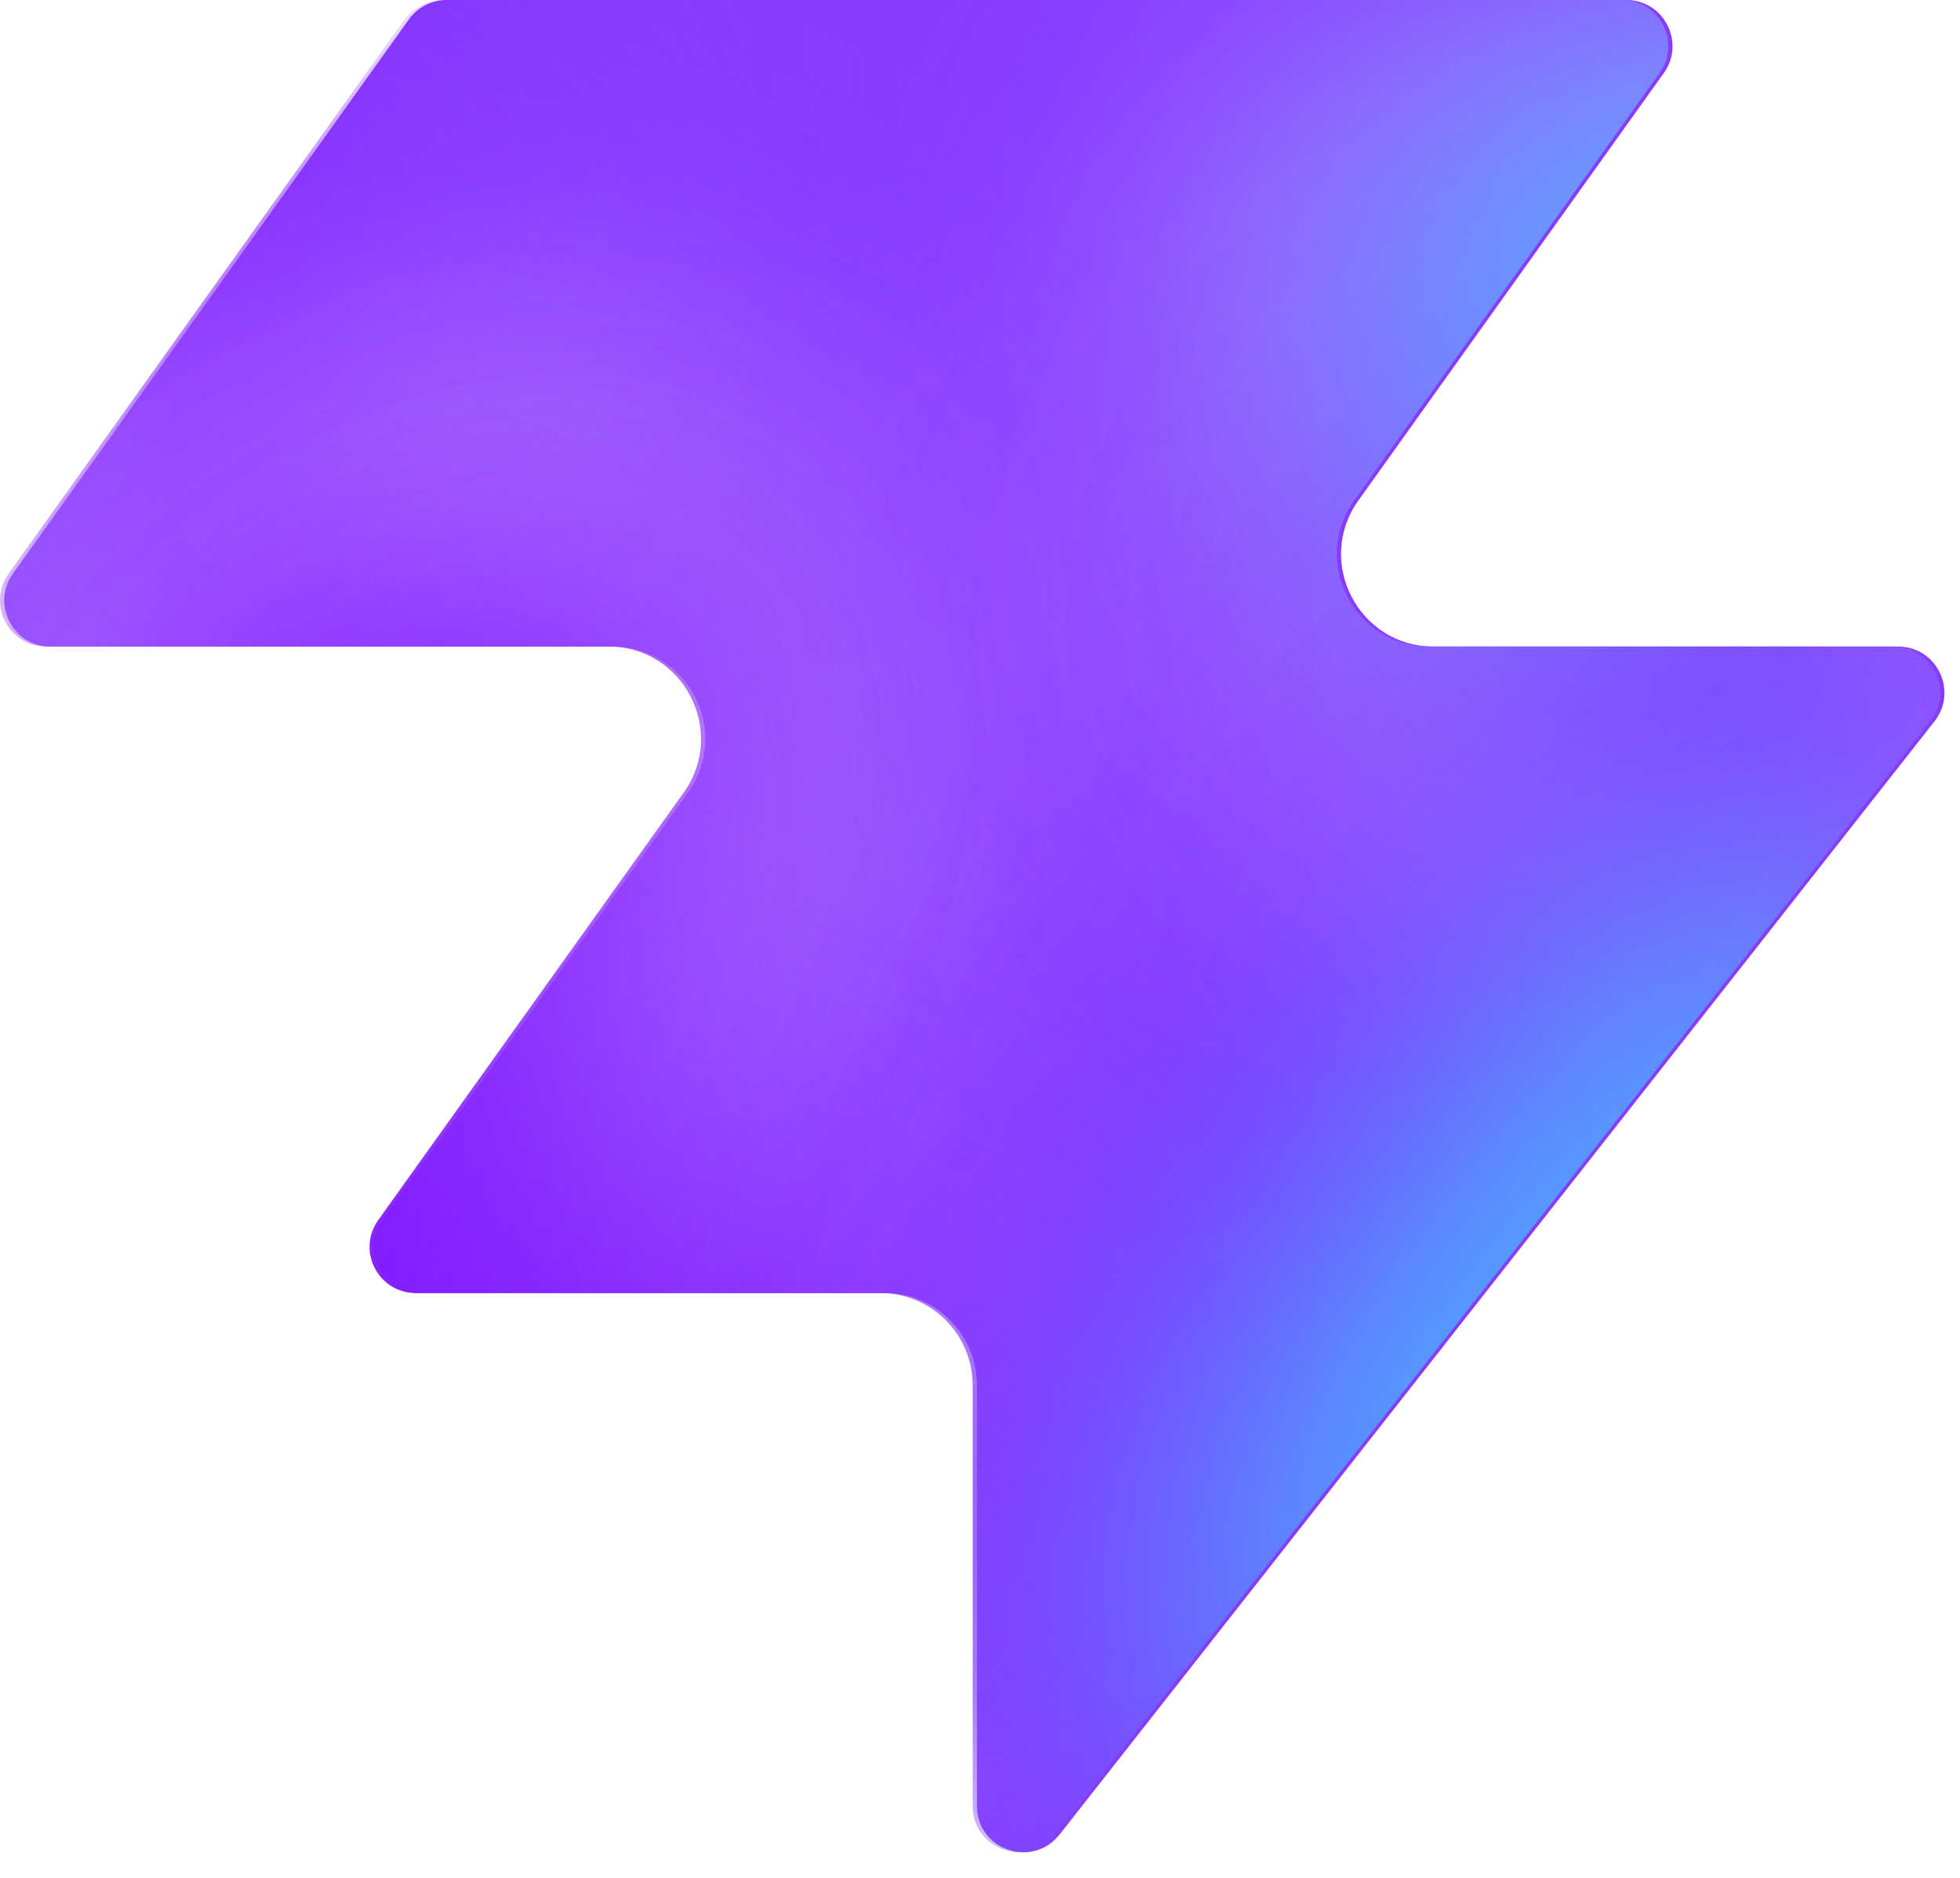
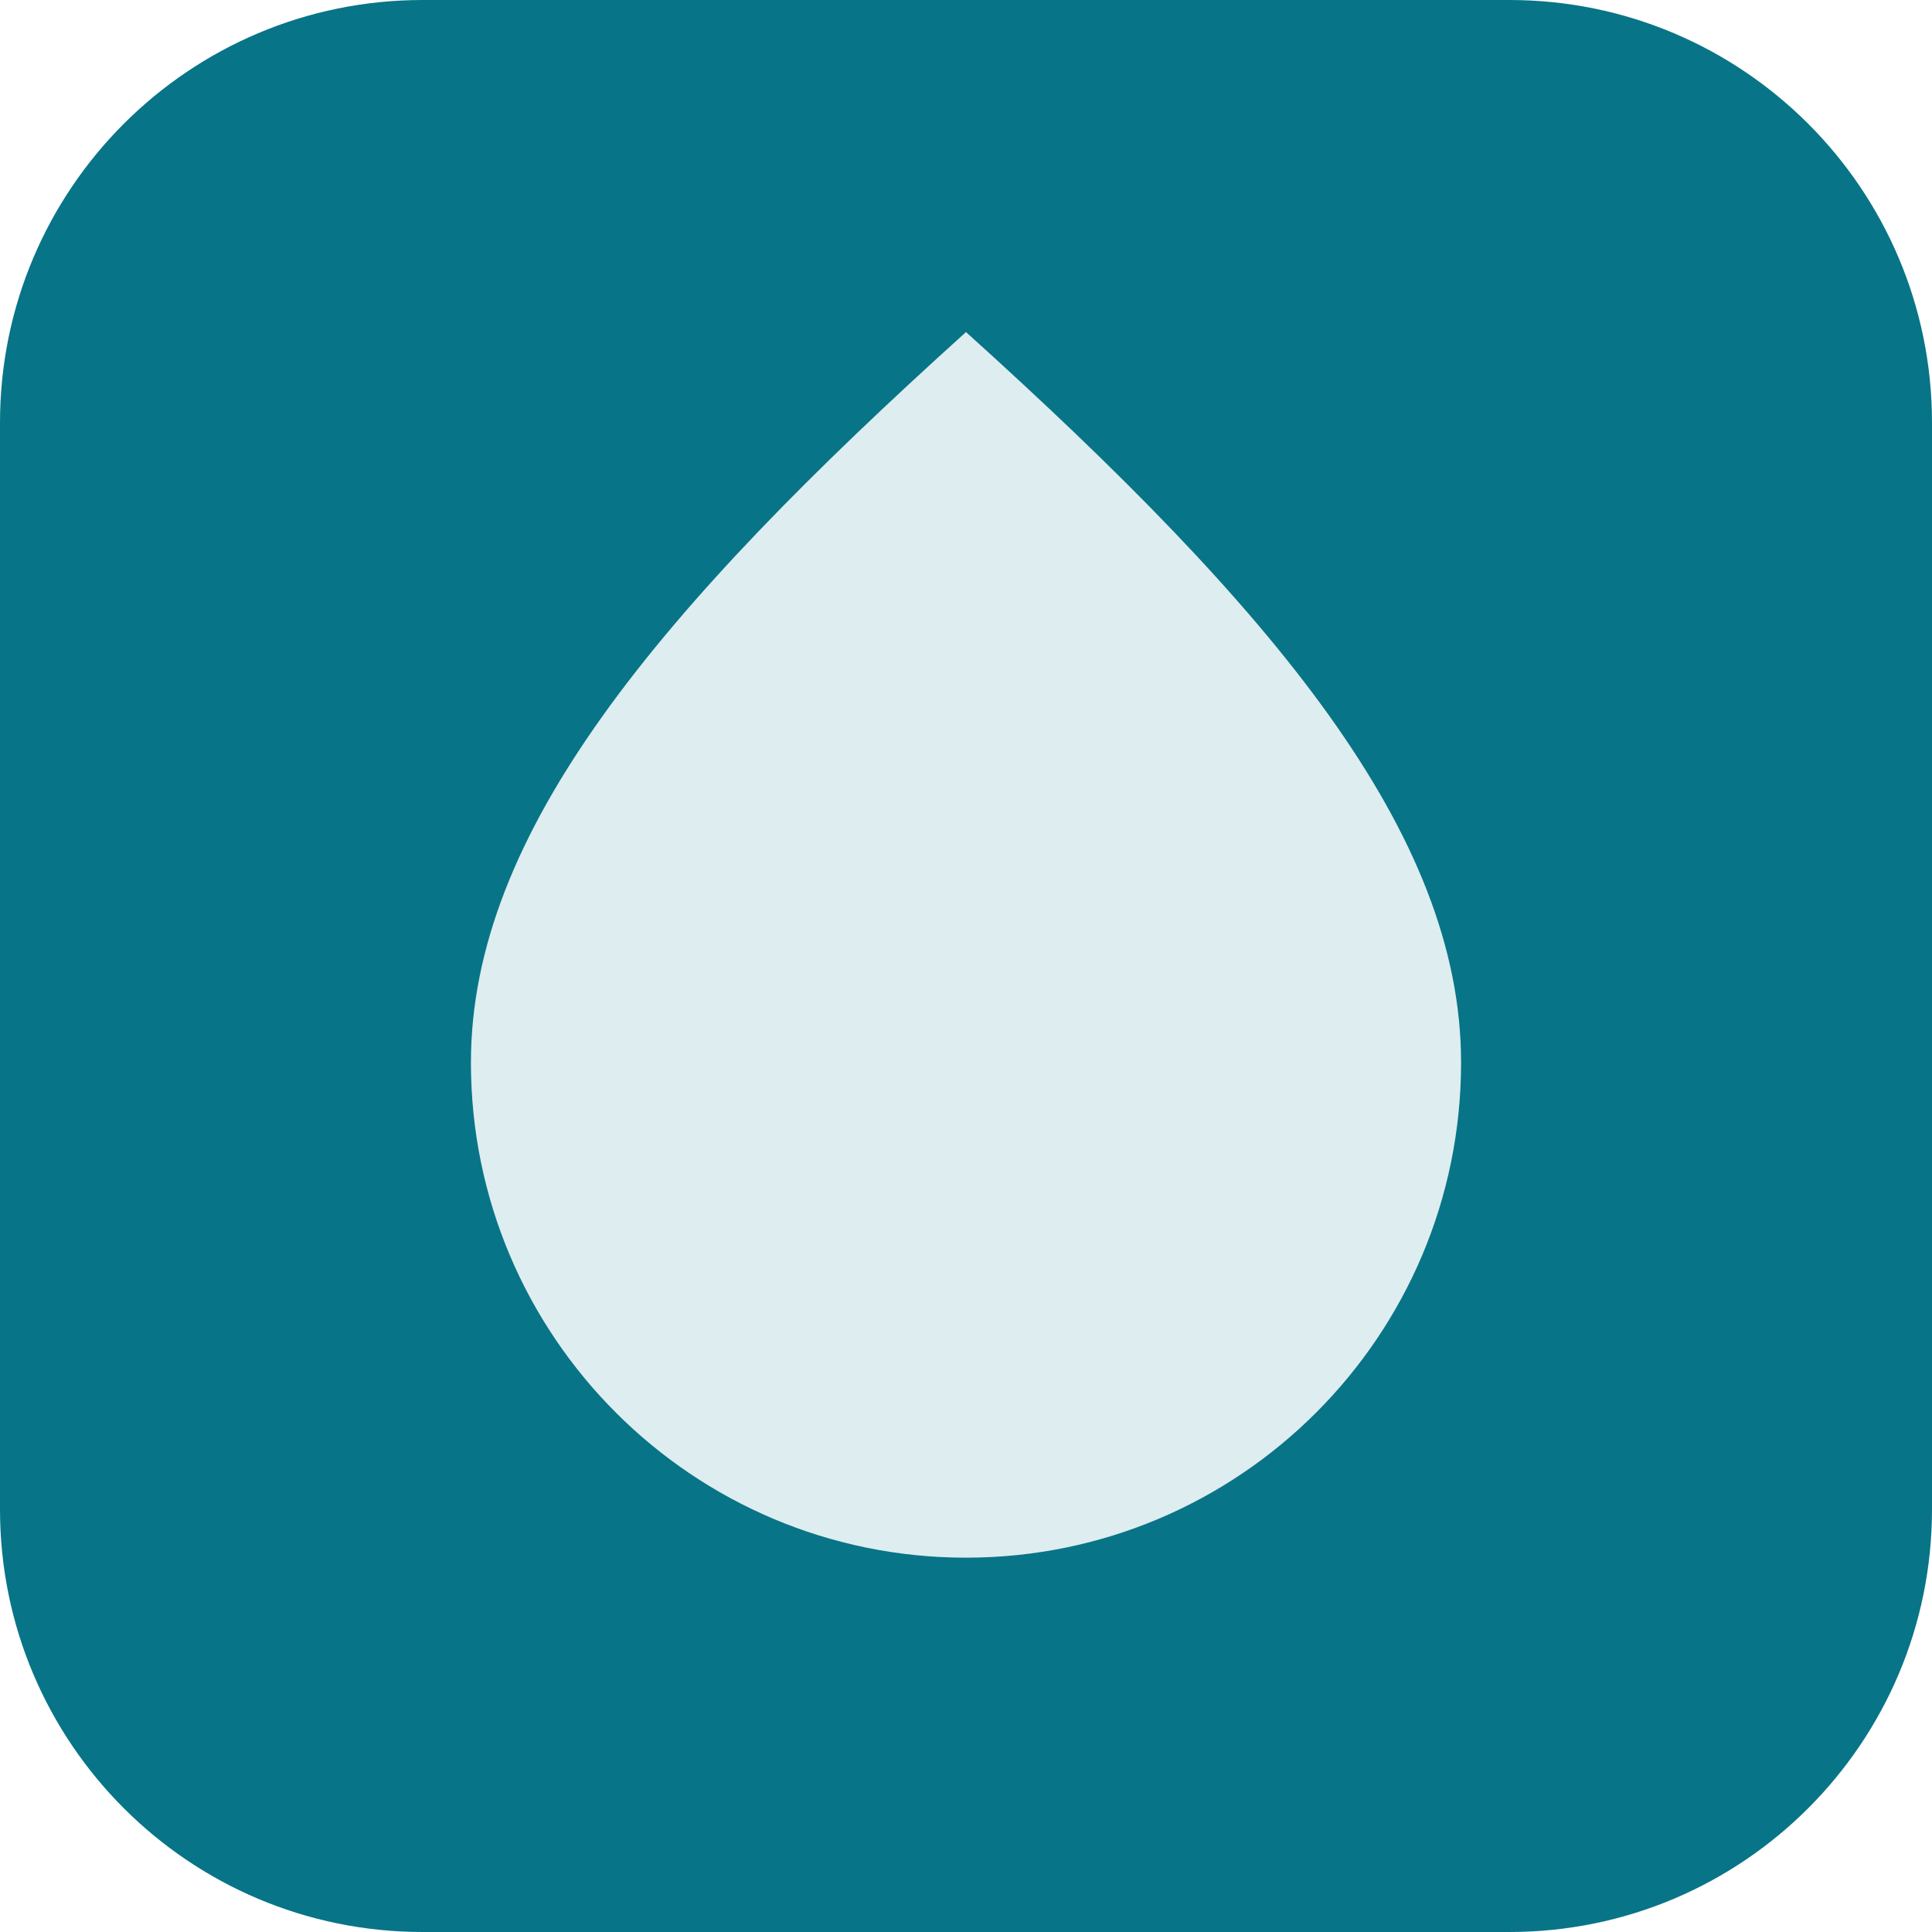
- <svg xmlns="http://www.w3.org/2000/svg" width="48" height="46" fill="none" viewBox="0 0 48 46">
-   <path fill="#863bff" d="M25.946 44.938c-.664.845-2.021.375-2.021-.698V33.937a2.26 2.26 0 0 0-2.262-2.262H10.287c-.92 0-1.456-1.04-.92-1.788l7.48-10.471c1.07-1.497 0-3.578-1.842-3.578H1.237c-.92 0-1.456-1.04-.92-1.788L10.013.474c.214-.297.556-.474.92-.474h28.894c.92 0 1.456 1.04.92 1.788l-7.48 10.471c-1.07 1.498 0 3.579 1.842 3.579h11.377c.943 0 1.473 1.088.89 1.83L25.947 44.94z" style="fill:#863bff;fill:color(display-p3 .525 .23 1);fill-opacity:1" />
-   <mask id="a" width="48" height="46" x="0" y="0" maskUnits="userSpaceOnUse" style="mask-type:alpha">
-     <path fill="#000" d="M25.842 44.938c-.664.844-2.021.375-2.021-.698V33.937a2.26 2.26 0 0 0-2.262-2.262H10.183c-.92 0-1.456-1.04-.92-1.788l7.48-10.471c1.07-1.498 0-3.579-1.842-3.579H1.133c-.92 0-1.456-1.04-.92-1.787L9.91.473c.214-.297.556-.474.92-.474h28.894c.92 0 1.456 1.04.92 1.788l-7.48 10.471c-1.07 1.498 0 3.578 1.842 3.578h11.377c.943 0 1.473 1.088.89 1.832L25.843 44.94z" style="fill:#000;fill-opacity:1" />
-   </mask>
-   <g mask="url(#a)">
-     <g filter="url(#b)">
-       <ellipse cx="5.508" cy="14.704" fill="#ede6ff" rx="5.508" ry="14.704" style="fill:#ede6ff;fill:color(display-p3 .927 .903 1);fill-opacity:1" transform="matrix(.00324 1 1 -.00324 -4.47 31.516)" />
-     </g>
-     <g filter="url(#c)">
-       <ellipse cx="10.399" cy="29.851" fill="#ede6ff" rx="10.399" ry="29.851" style="fill:#ede6ff;fill:color(display-p3 .927 .903 1);fill-opacity:1" transform="matrix(.00324 1 1 -.00324 -39.328 7.883)" />
-     </g>
-     <g filter="url(#d)">
-       <ellipse cx="5.508" cy="30.487" fill="#7e14ff" rx="5.508" ry="30.487" style="fill:#7e14ff;fill:color(display-p3 .492 .077 1);fill-opacity:1" transform="rotate(89.814 -25.913 -14.639)scale(1 -1)" />
-     </g>
-     <g filter="url(#e)">
-       <ellipse cx="5.508" cy="30.599" fill="#7e14ff" rx="5.508" ry="30.599" style="fill:#7e14ff;fill:color(display-p3 .492 .077 1);fill-opacity:1" transform="rotate(89.814 -32.644 -3.334)scale(1 -1)" />
-     </g>
-     <g filter="url(#f)">
-       <ellipse cx="5.508" cy="30.599" fill="#7e14ff" rx="5.508" ry="30.599" style="fill:#7e14ff;fill:color(display-p3 .492 .077 1);fill-opacity:1" transform="matrix(.00324 1 1 -.00324 -34.34 30.47)" />
-     </g>
-     <g filter="url(#g)">
-       <ellipse cx="14.072" cy="22.078" fill="#ede6ff" rx="14.072" ry="22.078" style="fill:#ede6ff;fill:color(display-p3 .927 .903 1);fill-opacity:1" transform="rotate(93.35 24.506 48.493)scale(-1 1)" />
-     </g>
-     <g filter="url(#h)">
-       <ellipse cx="3.47" cy="21.501" fill="#7e14ff" rx="3.47" ry="21.501" style="fill:#7e14ff;fill:color(display-p3 .492 .077 1);fill-opacity:1" transform="rotate(89.009 28.708 47.59)scale(-1 1)" />
-     </g>
-     <g filter="url(#i)">
-       <ellipse cx="3.47" cy="21.501" fill="#7e14ff" rx="3.47" ry="21.501" style="fill:#7e14ff;fill:color(display-p3 .492 .077 1);fill-opacity:1" transform="rotate(89.009 28.708 47.59)scale(-1 1)" />
-     </g>
-     <g filter="url(#j)">
-       <ellipse cx=".387" cy="8.972" fill="#7e14ff" rx="4.407" ry="29.108" style="fill:#7e14ff;fill:color(display-p3 .492 .077 1);fill-opacity:1" transform="rotate(39.51 .387 8.972)" />
-     </g>
-     <g filter="url(#k)">
-       <ellipse cx="47.523" cy="-6.092" fill="#7e14ff" rx="4.407" ry="29.108" style="fill:#7e14ff;fill:color(display-p3 .492 .077 1);fill-opacity:1" transform="rotate(37.892 47.523 -6.092)" />
-     </g>
-     <g filter="url(#l)">
-       <ellipse cx="41.412" cy="6.333" fill="#47bfff" rx="5.971" ry="9.665" style="fill:#47bfff;fill:color(display-p3 .28 .748 1);fill-opacity:1" transform="rotate(37.892 41.412 6.333)" />
-     </g>
-     <g filter="url(#m)">
-       <ellipse cx="-1.879" cy="38.332" fill="#7e14ff" rx="4.407" ry="29.108" style="fill:#7e14ff;fill:color(display-p3 .492 .077 1);fill-opacity:1" transform="rotate(37.892 -1.88 38.332)" />
-     </g>
-     <g filter="url(#n)">
-       <ellipse cx="-1.879" cy="38.332" fill="#7e14ff" rx="4.407" ry="29.108" style="fill:#7e14ff;fill:color(display-p3 .492 .077 1);fill-opacity:1" transform="rotate(37.892 -1.88 38.332)" />
-     </g>
-     <g filter="url(#o)">
-       <ellipse cx="35.651" cy="29.907" fill="#7e14ff" rx="4.407" ry="29.108" style="fill:#7e14ff;fill:color(display-p3 .492 .077 1);fill-opacity:1" transform="rotate(37.892 35.651 29.907)" />
-     </g>
-     <g filter="url(#p)">
-       <ellipse cx="38.418" cy="32.4" fill="#47bfff" rx="5.971" ry="15.297" style="fill:#47bfff;fill:color(display-p3 .28 .748 1);fill-opacity:1" transform="rotate(37.892 38.418 32.4)" />
-     </g>
-   </g>
-   <defs>
-     <filter id="b" width="60.045" height="41.654" x="-19.77" y="16.149" color-interpolation-filters="sRGB" filterUnits="userSpaceOnUse">
-       <feFlood flood-opacity="0" result="BackgroundImageFix" />
-       <feBlend in="SourceGraphic" in2="BackgroundImageFix" result="shape" />
-       <feGaussianBlur result="effect1_foregroundBlur_2002_17158" stdDeviation="7.659" />
-     </filter>
-     <filter id="c" width="90.34" height="51.437" x="-54.613" y="-7.533" color-interpolation-filters="sRGB" filterUnits="userSpaceOnUse">
-       <feFlood flood-opacity="0" result="BackgroundImageFix" />
-       <feBlend in="SourceGraphic" in2="BackgroundImageFix" result="shape" />
-       <feGaussianBlur result="effect1_foregroundBlur_2002_17158" stdDeviation="7.659" />
-     </filter>
-     <filter id="d" width="79.355" height="29.4" x="-49.64" y="2.03" color-interpolation-filters="sRGB" filterUnits="userSpaceOnUse">
-       <feFlood flood-opacity="0" result="BackgroundImageFix" />
-       <feBlend in="SourceGraphic" in2="BackgroundImageFix" result="shape" />
-       <feGaussianBlur result="effect1_foregroundBlur_2002_17158" stdDeviation="4.596" />
-     </filter>
-     <filter id="e" width="79.579" height="29.4" x="-45.045" y="20.029" color-interpolation-filters="sRGB" filterUnits="userSpaceOnUse">
-       <feFlood flood-opacity="0" result="BackgroundImageFix" />
-       <feBlend in="SourceGraphic" in2="BackgroundImageFix" result="shape" />
-       <feGaussianBlur result="effect1_foregroundBlur_2002_17158" stdDeviation="4.596" />
-     </filter>
-     <filter id="f" width="79.579" height="29.4" x="-43.513" y="21.178" color-interpolation-filters="sRGB" filterUnits="userSpaceOnUse">
-       <feFlood flood-opacity="0" result="BackgroundImageFix" />
-       <feBlend in="SourceGraphic" in2="BackgroundImageFix" result="shape" />
-       <feGaussianBlur result="effect1_foregroundBlur_2002_17158" stdDeviation="4.596" />
-     </filter>
-     <filter id="g" width="74.749" height="58.852" x="15.756" y="-17.901" color-interpolation-filters="sRGB" filterUnits="userSpaceOnUse">
-       <feFlood flood-opacity="0" result="BackgroundImageFix" />
-       <feBlend in="SourceGraphic" in2="BackgroundImageFix" result="shape" />
-       <feGaussianBlur result="effect1_foregroundBlur_2002_17158" stdDeviation="7.659" />
-     </filter>
-     <filter id="h" width="61.377" height="25.362" x="23.548" y="2.284" color-interpolation-filters="sRGB" filterUnits="userSpaceOnUse">
-       <feFlood flood-opacity="0" result="BackgroundImageFix" />
-       <feBlend in="SourceGraphic" in2="BackgroundImageFix" result="shape" />
-       <feGaussianBlur result="effect1_foregroundBlur_2002_17158" stdDeviation="4.596" />
-     </filter>
-     <filter id="i" width="61.377" height="25.362" x="23.548" y="2.284" color-interpolation-filters="sRGB" filterUnits="userSpaceOnUse">
-       <feFlood flood-opacity="0" result="BackgroundImageFix" />
-       <feBlend in="SourceGraphic" in2="BackgroundImageFix" result="shape" />
-       <feGaussianBlur result="effect1_foregroundBlur_2002_17158" stdDeviation="4.596" />
-     </filter>
-     <filter id="j" width="56.045" height="63.649" x="-27.636" y="-22.853" color-interpolation-filters="sRGB" filterUnits="userSpaceOnUse">
-       <feFlood flood-opacity="0" result="BackgroundImageFix" />
-       <feBlend in="SourceGraphic" in2="BackgroundImageFix" result="shape" />
-       <feGaussianBlur result="effect1_foregroundBlur_2002_17158" stdDeviation="4.596" />
-     </filter>
-     <filter id="k" width="54.814" height="64.646" x="20.116" y="-38.415" color-interpolation-filters="sRGB" filterUnits="userSpaceOnUse">
-       <feFlood flood-opacity="0" result="BackgroundImageFix" />
-       <feBlend in="SourceGraphic" in2="BackgroundImageFix" result="shape" />
-       <feGaussianBlur result="effect1_foregroundBlur_2002_17158" stdDeviation="4.596" />
-     </filter>
-     <filter id="l" width="33.541" height="35.313" x="24.641" y="-11.323" color-interpolation-filters="sRGB" filterUnits="userSpaceOnUse">
-       <feFlood flood-opacity="0" result="BackgroundImageFix" />
-       <feBlend in="SourceGraphic" in2="BackgroundImageFix" result="shape" />
-       <feGaussianBlur result="effect1_foregroundBlur_2002_17158" stdDeviation="4.596" />
-     </filter>
-     <filter id="m" width="54.814" height="64.646" x="-29.286" y="6.009" color-interpolation-filters="sRGB" filterUnits="userSpaceOnUse">
-       <feFlood flood-opacity="0" result="BackgroundImageFix" />
-       <feBlend in="SourceGraphic" in2="BackgroundImageFix" result="shape" />
-       <feGaussianBlur result="effect1_foregroundBlur_2002_17158" stdDeviation="4.596" />
-     </filter>
-     <filter id="n" width="54.814" height="64.646" x="-29.286" y="6.009" color-interpolation-filters="sRGB" filterUnits="userSpaceOnUse">
-       <feFlood flood-opacity="0" result="BackgroundImageFix" />
-       <feBlend in="SourceGraphic" in2="BackgroundImageFix" result="shape" />
-       <feGaussianBlur result="effect1_foregroundBlur_2002_17158" stdDeviation="4.596" />
-     </filter>
-     <filter id="o" width="54.814" height="64.646" x="8.244" y="-2.416" color-interpolation-filters="sRGB" filterUnits="userSpaceOnUse">
-       <feFlood flood-opacity="0" result="BackgroundImageFix" />
-       <feBlend in="SourceGraphic" in2="BackgroundImageFix" result="shape" />
-       <feGaussianBlur result="effect1_foregroundBlur_2002_17158" stdDeviation="4.596" />
-     </filter>
-     <filter id="p" width="39.409" height="43.623" x="18.713" y="10.588" color-interpolation-filters="sRGB" filterUnits="userSpaceOnUse">
-       <feFlood flood-opacity="0" result="BackgroundImageFix" />
-       <feBlend in="SourceGraphic" in2="BackgroundImageFix" result="shape" />
-       <feGaussianBlur result="effect1_foregroundBlur_2002_17158" stdDeviation="4.596" />
-     </filter>
-   </defs>
+ <svg xmlns="http://www.w3.org/2000/svg" viewBox="0 0 32 32" width="32" height="32" role="img" aria-label="Opale">
+   <rect width="32" height="32" rx="7" fill="#087487" />
+   <path d="M16 5.5c5.1 4.6 8.2 8.3 8.2 12.1a8.2 8.2 0 0 1-16.4 0c0-3.8 3.1-7.5 8.2-12.1Z" fill="#deedf0" />
</svg>
